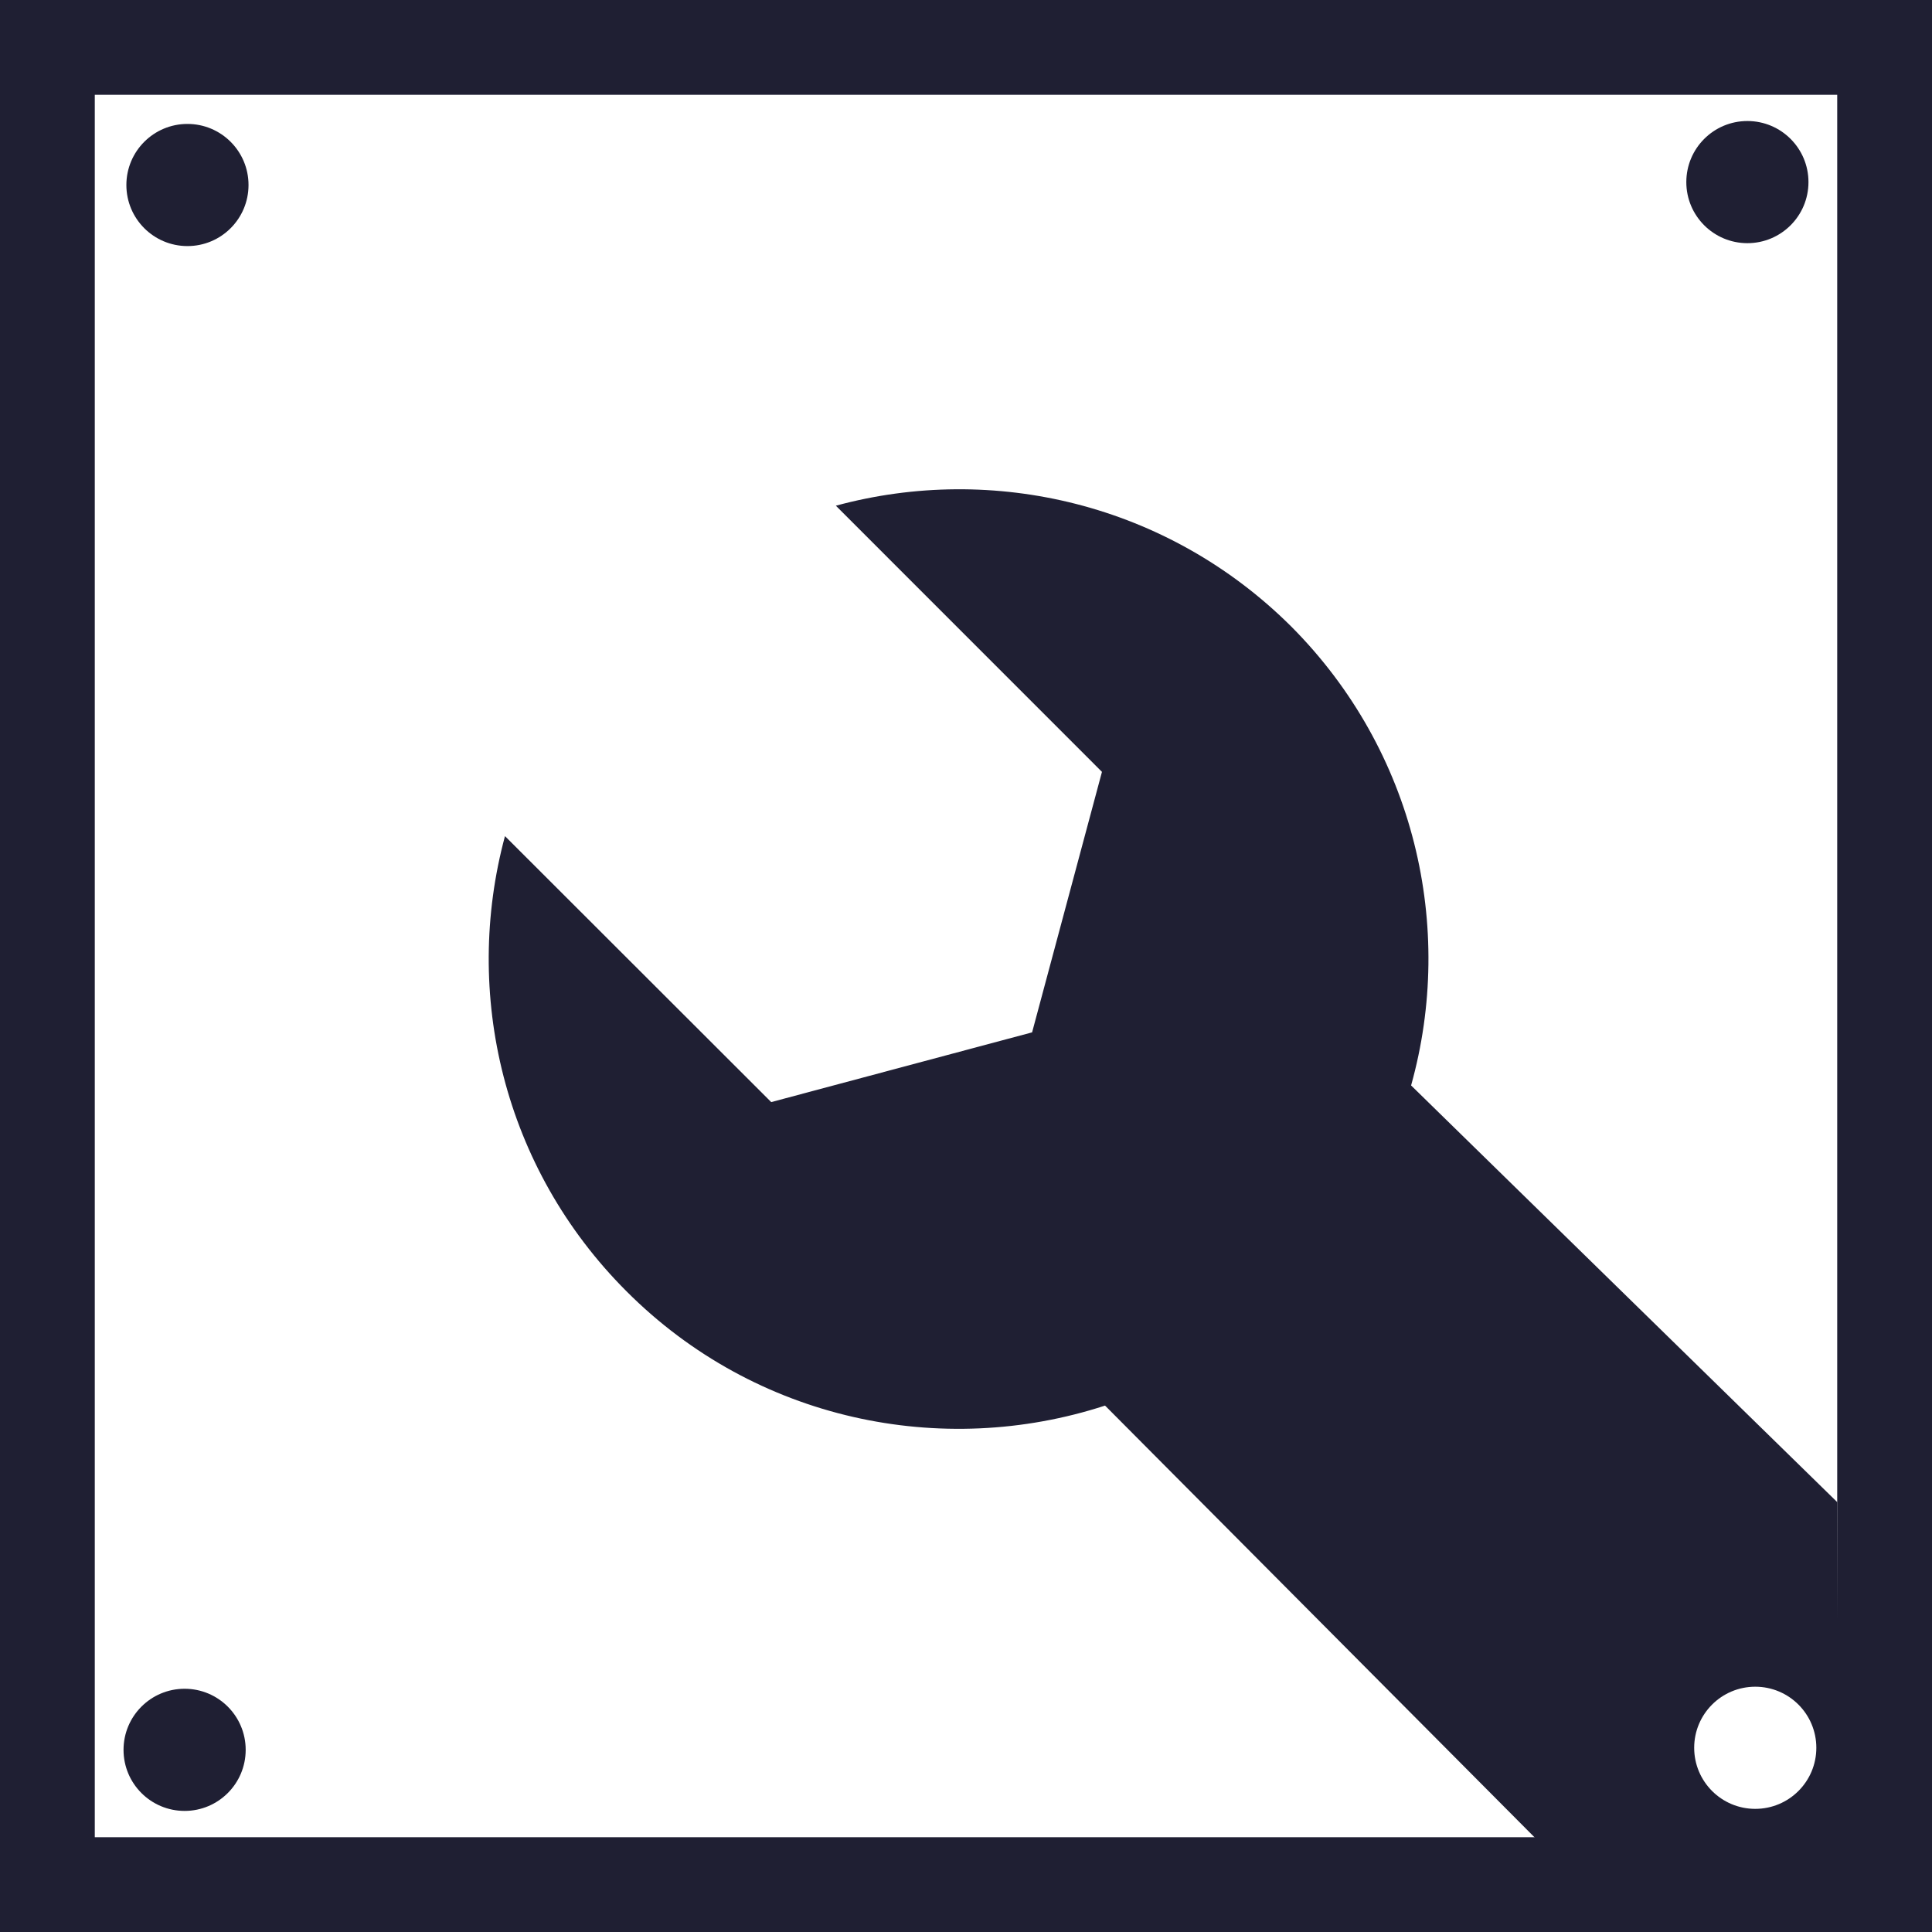
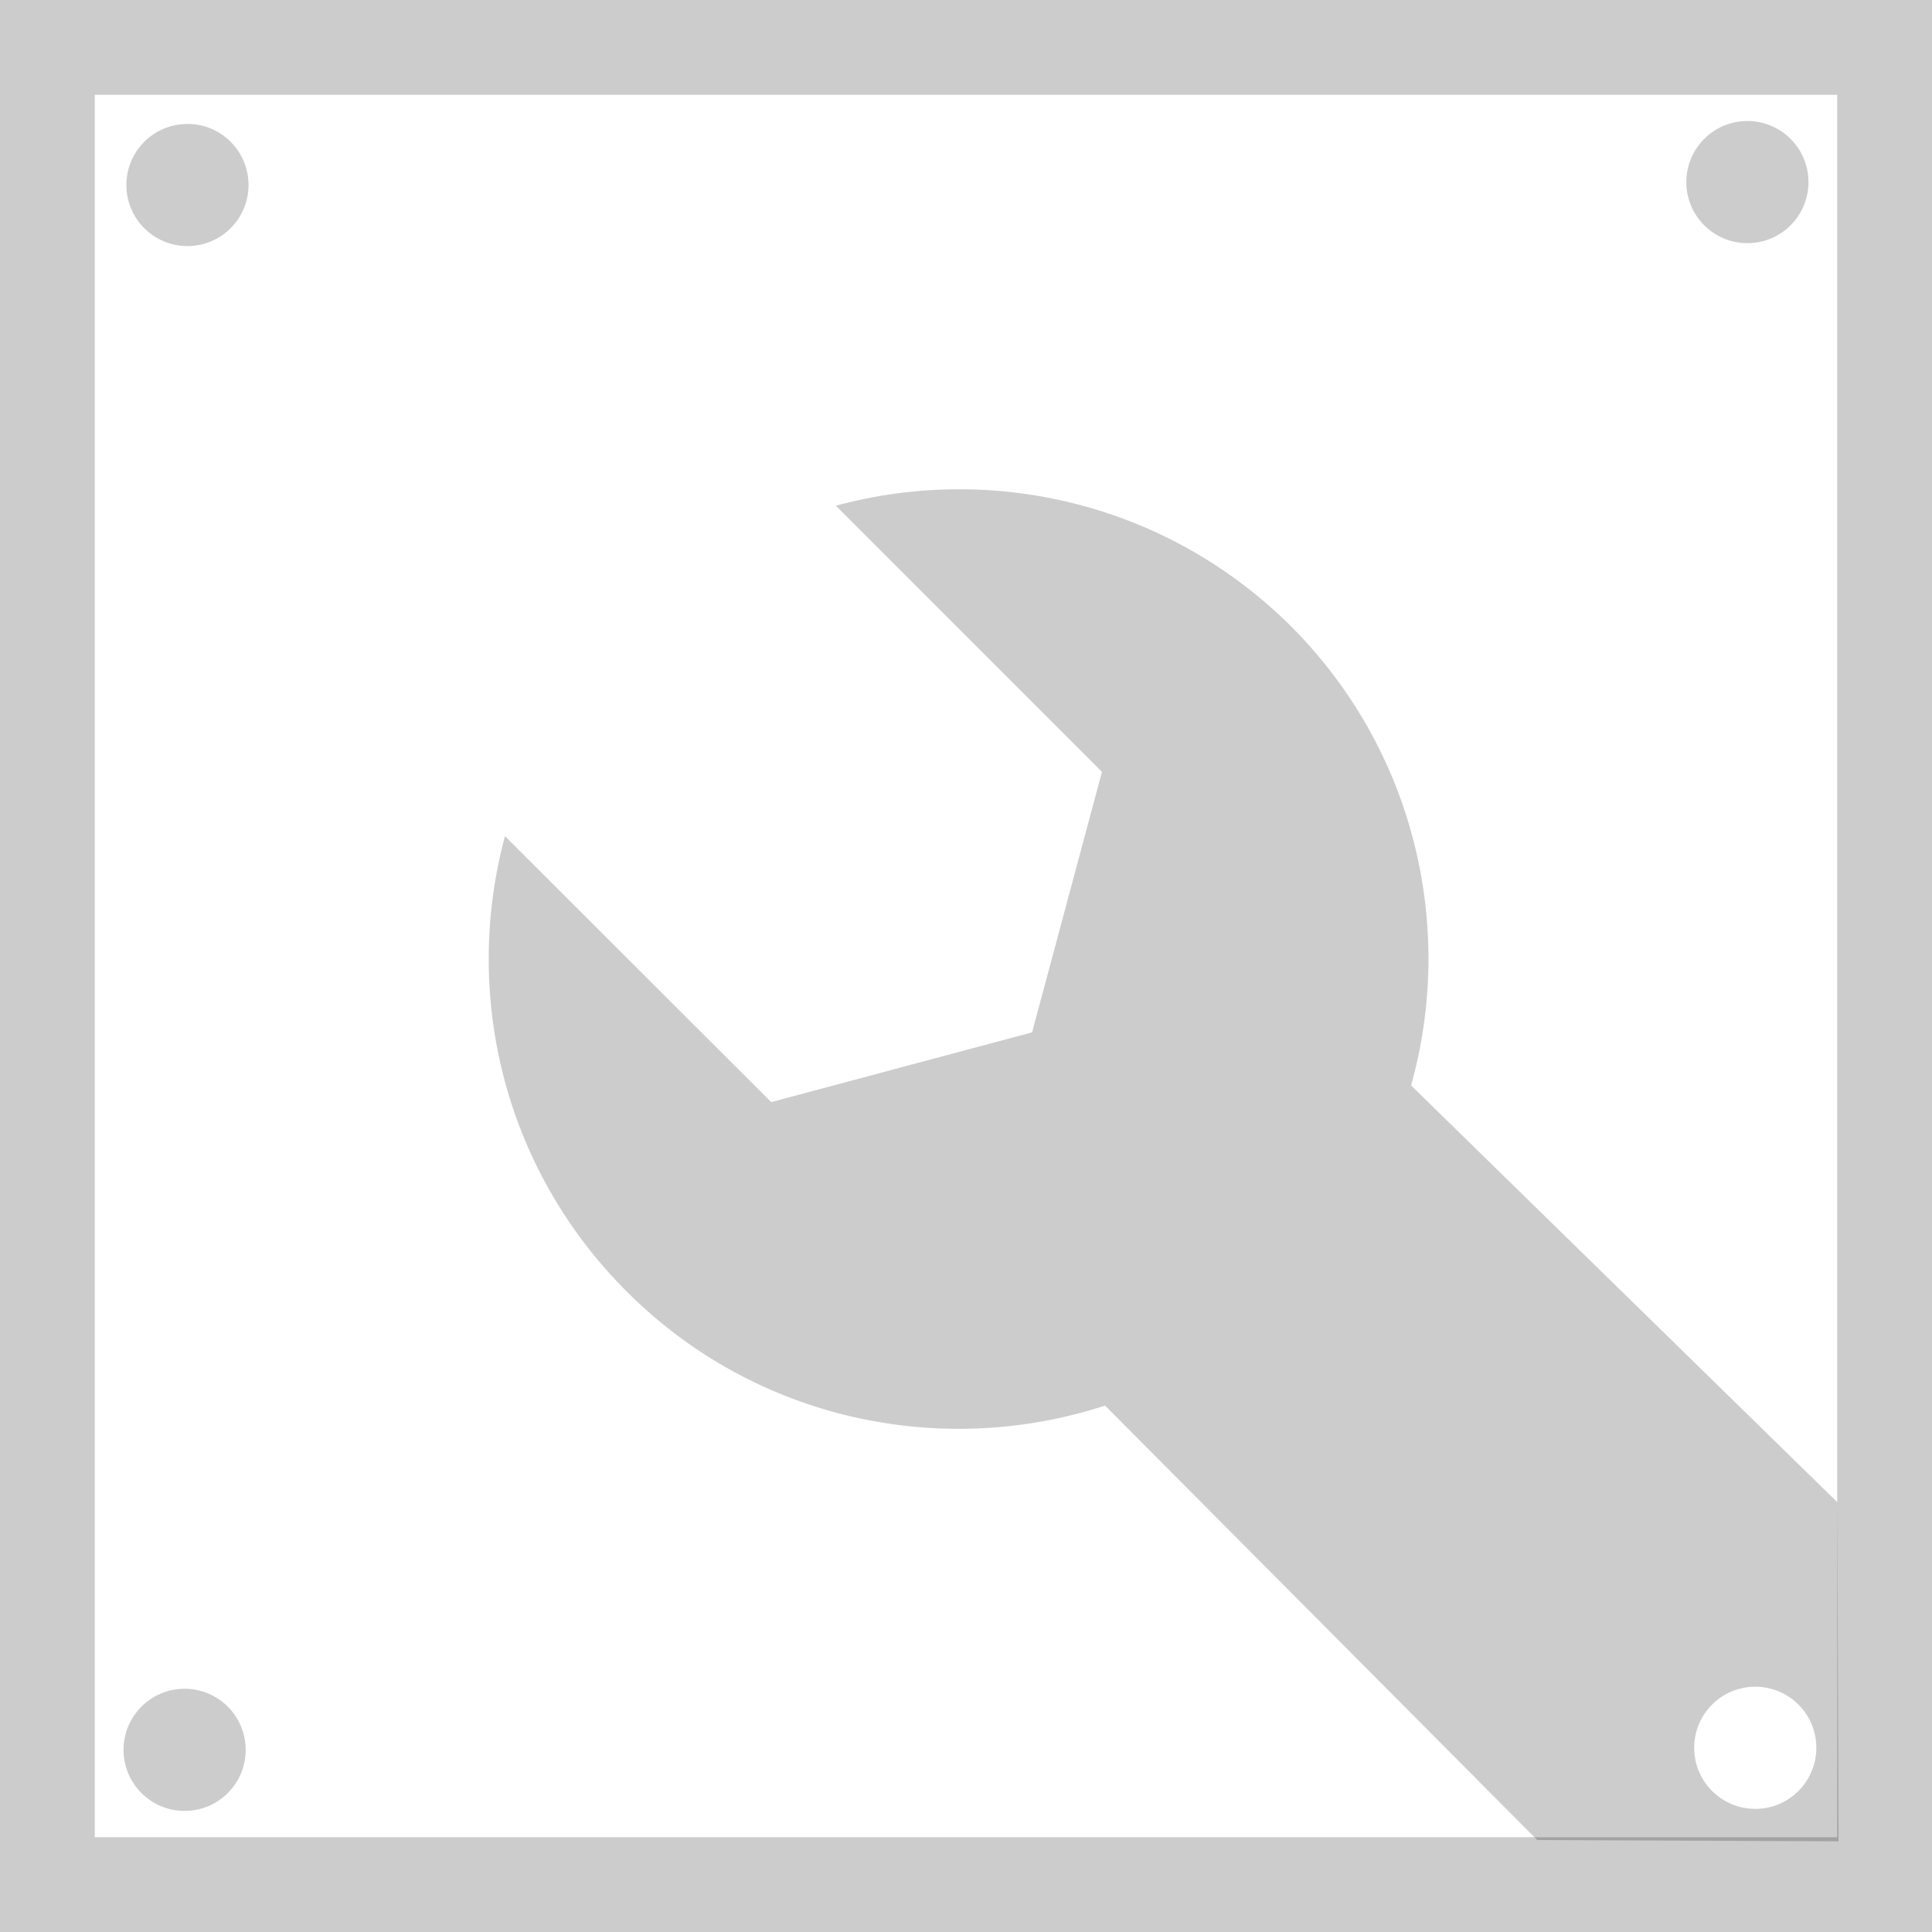
<svg xmlns="http://www.w3.org/2000/svg" version="1.1" width="29.23" height="29.23" viewBox="0,0,29.23,29.23">
  <g transform="translate(-225.385,-165.385)">
-     <g fill="#1f1f33" stroke="none" stroke-miterlimit="10">
+     <g fill-opacity="0.2" fill="#000000" stroke="none" stroke-miterlimit="10">
      <path d="M225.385,194.615v-29.23h29.23v29.23zM253.181,193.181v-26.362h-26.362v26.362z" stroke-width="0" />
      <path d="M227.297,168.184c0,-0.51 0.413,-0.924 0.924,-0.924c0.51,0 0.924,0.413 0.924,0.924c0,0.51 -0.413,0.924 -0.924,0.924c-0.51,0 -0.924,-0.413 -0.924,-0.924z" stroke-width="0" />
      <path d="M248.643,193.224l-6.517,-6.551l-0.023,-0.022c-2.466,0.804 -5.286,0.228 -7.239,-1.729c-1.869,-1.869 -2.48,-4.51 -1.839,-6.887l4.028,4.024l3.947,-1.055l1.057,-3.941l-4.026,-4.027c2.375,-0.645 5.018,-0.035 6.889,1.827c1.875,1.881 2.482,4.554 1.814,6.944l6.448,6.305l0.019,5.131zM251.941,192.752c0.51,0 0.924,-0.413 0.924,-0.924c0,-0.51 -0.413,-0.924 -0.924,-0.924c-0.51,0 -0.924,0.413 -0.924,0.924c0,0.51 0.413,0.924 0.924,0.924z" stroke-width="1" />
      <path d="M228.178,192.783c-0.51,0 -0.924,-0.413 -0.924,-0.924c0,-0.51 0.413,-0.924 0.924,-0.924c0.51,0 0.924,0.413 0.924,0.924c0,0.51 -0.413,0.924 -0.924,0.924z" stroke-width="0" />
      <path d="M251.822,169.064c-0.51,0 -0.924,-0.413 -0.924,-0.924c0,-0.51 0.413,-0.924 0.924,-0.924c0.51,0 0.924,0.413 0.924,0.924c0,0.51 -0.413,0.924 -0.924,0.924z" stroke-width="0" />
    </g>
  </g>
</svg>
